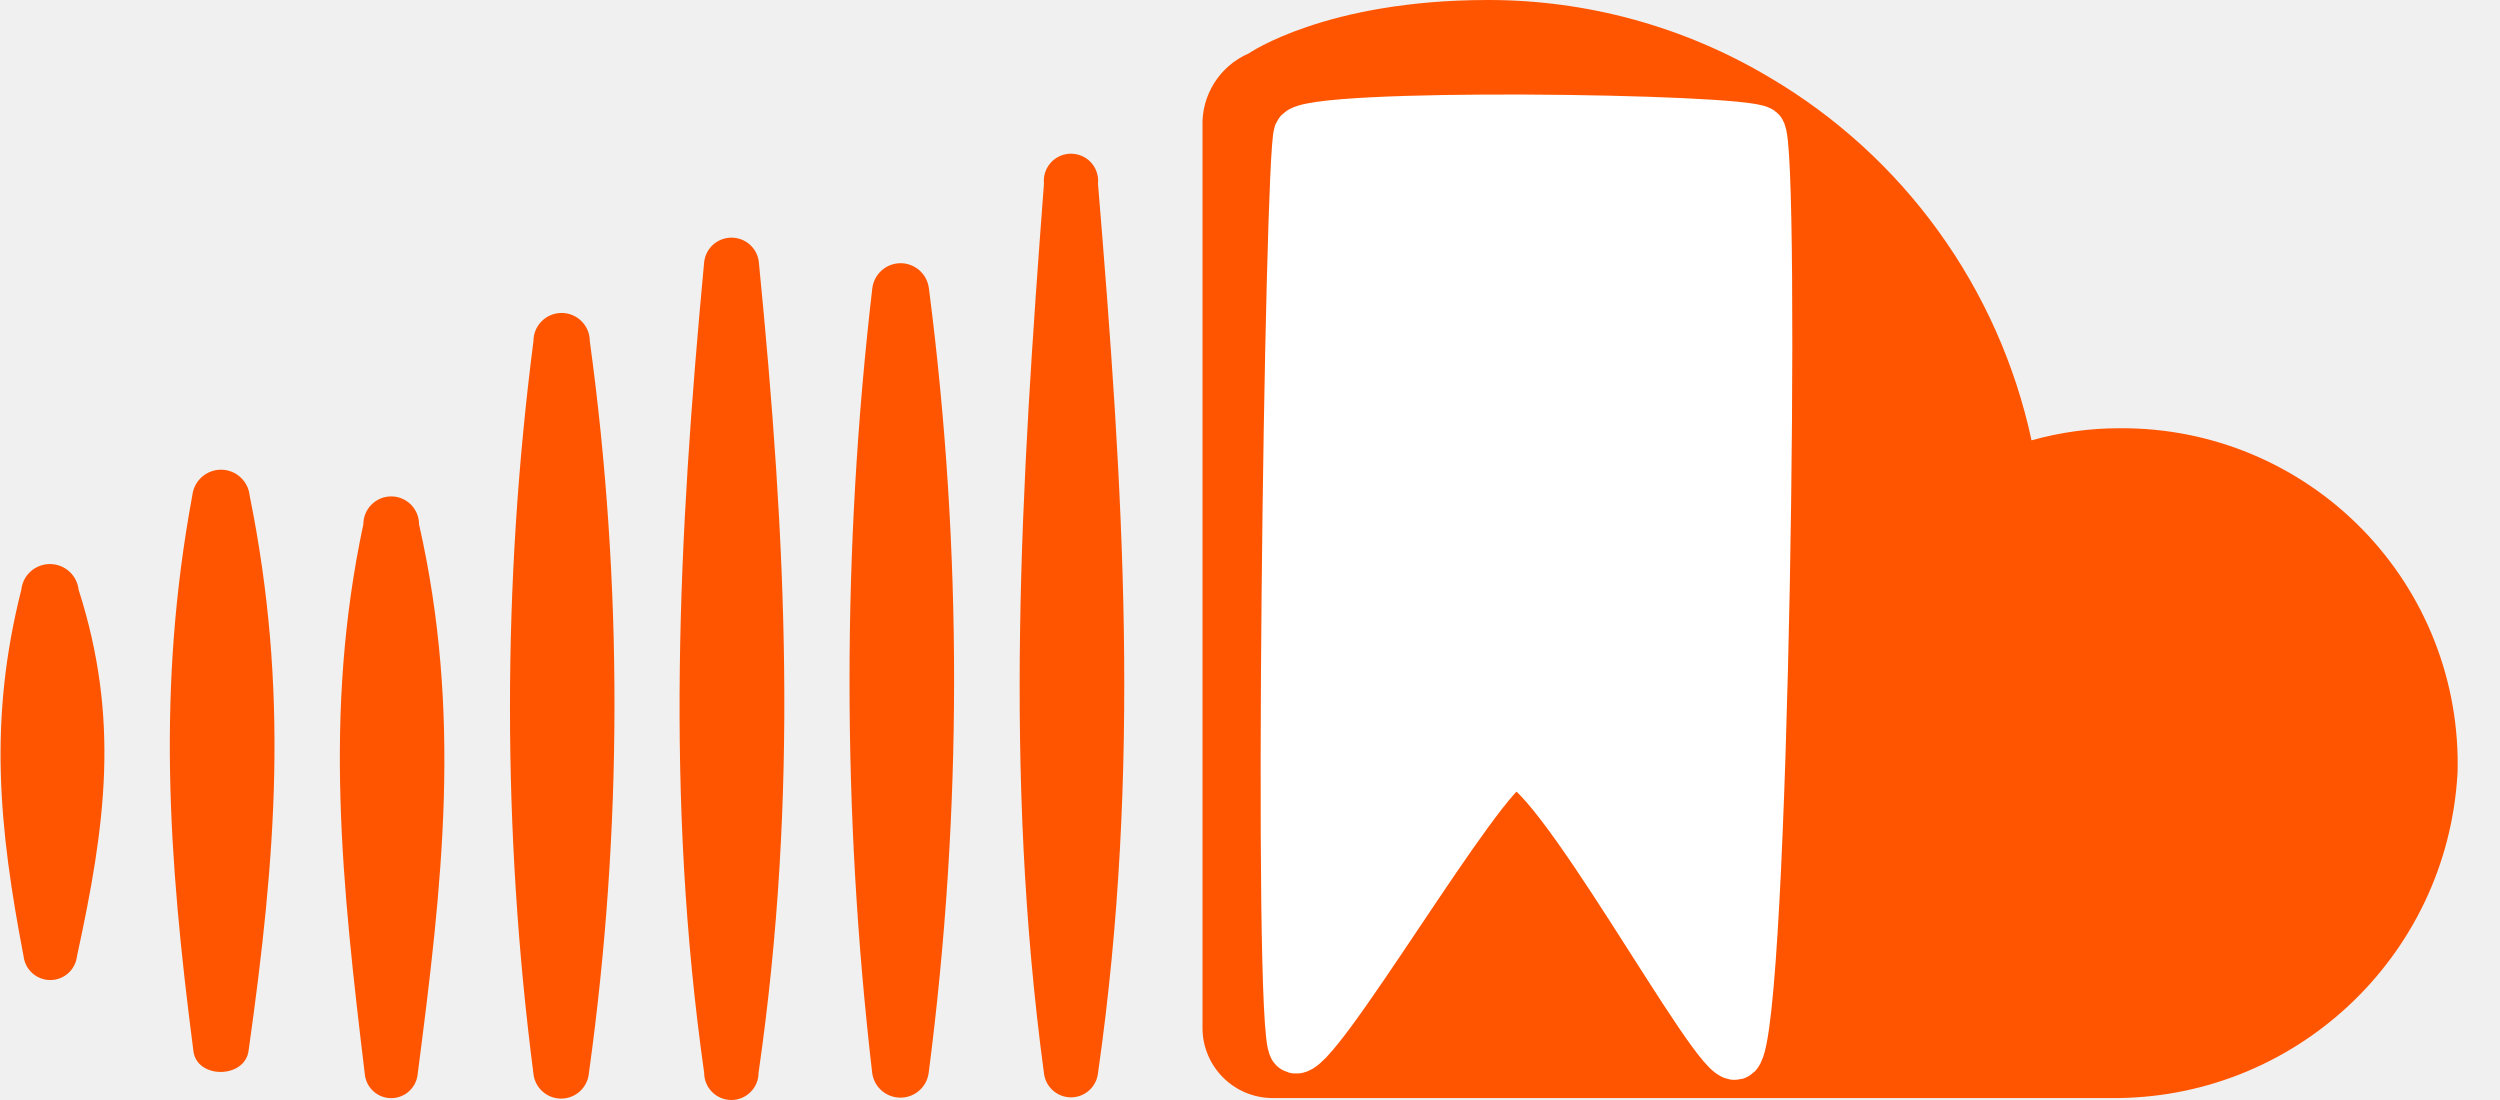
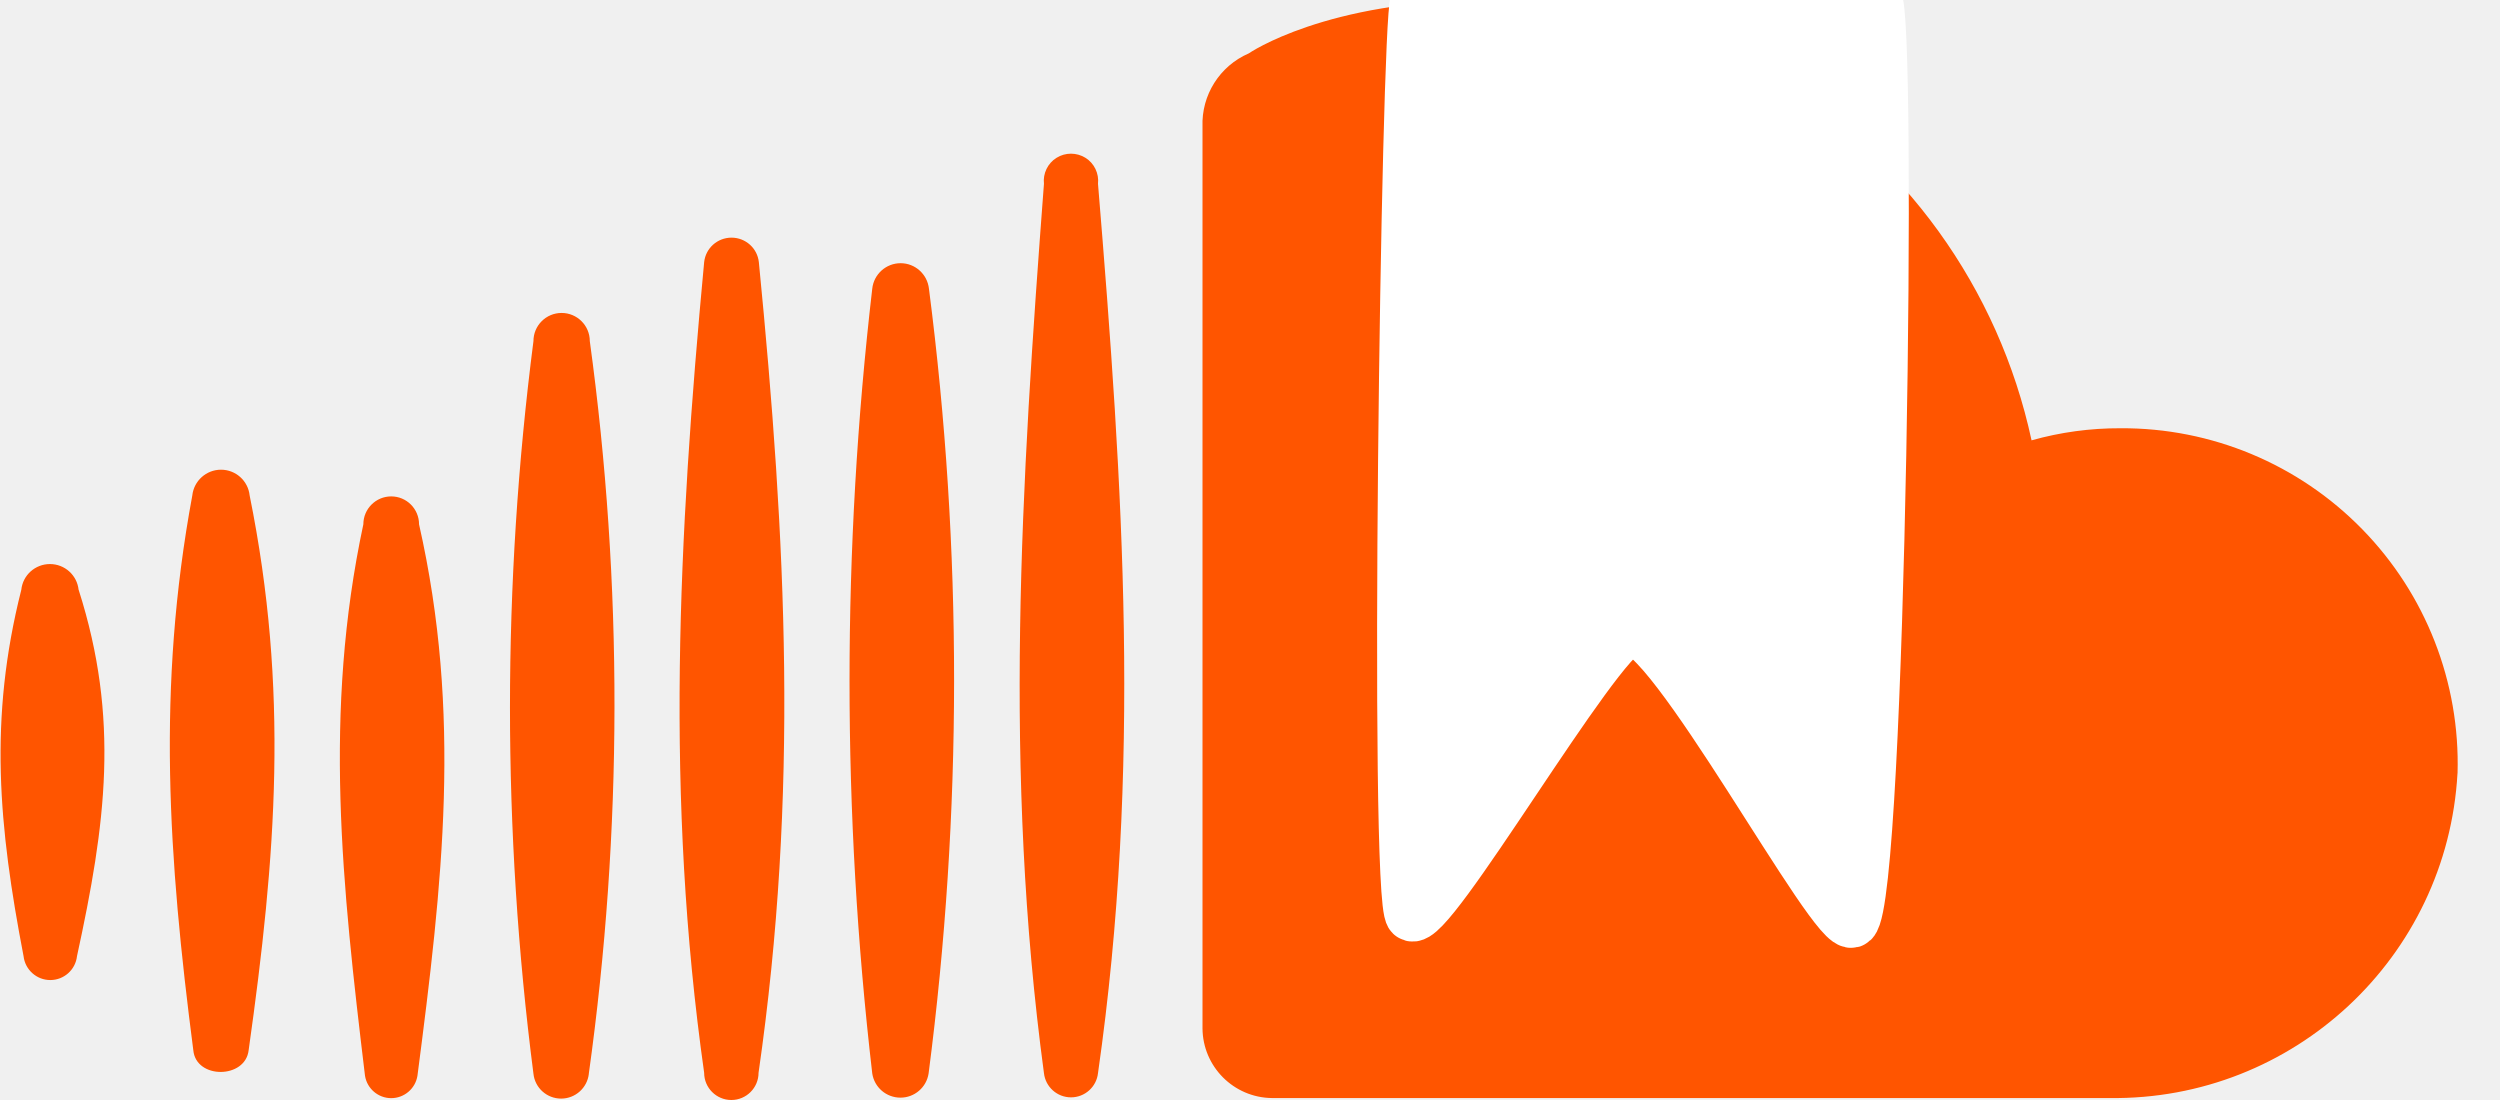
<svg xmlns="http://www.w3.org/2000/svg" width="50" height="22" viewBox="0 0 50 22" version="1.1" id="svg4">
  <defs id="defs8" />
  <path d="M149.15 27.466c-.206 3.682-3.279 6.546-6.966 6.495H125.44c-.767-.008-1.386-.63-1.39-1.396V14.536c-.024-.633.343-1.216.925-1.468 0 0 1.54-1.068 4.784-1.068 1.982-.002 3.927.532 5.63 1.547 2.686 1.58 4.587 4.214 5.242 7.26.578-.163 1.176-.244 1.776-.242 1.82-.011 3.565.717 4.837 2.019 1.272 1.301 1.96 3.063 1.907 4.882zm-27.19-11.79c.505 6.115.872 11.692 0 17.787-.03.275-.263.484-.54.484-.278 0-.51-.209-.541-.484-.813-6.043-.459-11.725 0-17.787-.023-.207.075-.41.252-.52.176-.11.4-.11.578 0 .176.11.274.313.251.52zm-3.388 17.793c-.042.279-.282.484-.563.484-.282 0-.522-.205-.564-.484-.606-5.214-.606-10.481 0-15.695.031-.29.276-.51.567-.51.291 0 .535.22.567.51.673 5.21.67 10.485-.007 15.695zm-3.395-16.226c.55 5.603.8 10.623-.006 16.213 0 .3-.244.544-.544.544-.3 0-.544-.244-.544-.544-.78-5.518-.518-10.682 0-16.213.03-.28.266-.49.547-.49s.517.21.547.49zm-3.4 16.233c-.032.282-.27.496-.555.496-.284 0-.523-.214-.553-.496-.626-4.865-.626-9.79 0-14.654 0-.311.252-.563.563-.563.311 0 .564.252.564.563.665 4.862.658 9.793-.02 14.654zm-3.396-10.99c.859 3.8.472 7.156-.032 11.029-.041.258-.264.448-.525.448-.26 0-.483-.19-.524-.448-.459-3.82-.839-7.255-.033-11.03 0-.307.25-.557.557-.557.308 0 .557.25.557.558zm-3.388-.577c.787 3.893.531 7.189-.02 11.095-.065.577-1.054.583-1.107 0-.498-3.847-.734-7.242-.02-11.095.032-.293.28-.515.574-.515.295 0 .542.222.573.515zm-3.42 1.887c.825 2.582.543 4.68-.033 7.327-.03.272-.26.478-.534.478s-.504-.206-.535-.478c-.498-2.595-.7-4.738-.045-7.327.03-.293.278-.515.573-.515.295 0 .542.222.573.515z" transform="translate(-100 -12)" fill-rule="evenodd" fill="#F50" id="path2" />
-   <path style="fill:#ffffff;stroke:#ffffff;stroke-width:1.035px;stroke-linecap:butt;stroke-linejoin:miter;stroke-opacity:1" d="m 25.991,2.677 c -0.181,0.43 -0.429,17.955 -0.099,18.265 0.331,0.31 3.7,-5.525 4.368,-5.712 0.768,-0.215 4.14,6.141 4.463,5.84 0.551,-0.513 0.772,-18.218 0.47,-18.433 -0.354,-0.252 -9.03,-0.37 -9.202,0.04 z" id="path817" />
+   <path style="fill:#ffffff;stroke:#ffffff;stroke-width:1.035px;stroke-linecap:butt;stroke-linejoin:miter;stroke-opacity:1" d="M 28.32,0.037 C 28.139,0.467 27.891,17.992 28.222,18.302 c 0.331,0.31 3.7,-5.525 4.368,-5.712 0.768,-0.215 4.14,6.141 4.463,5.84 0.551,-0.513 0.772,-18.218 0.47,-18.433 -0.354,-0.252 -9.03,-0.37 -9.202,0.04 z" id="path817" />
</svg>
